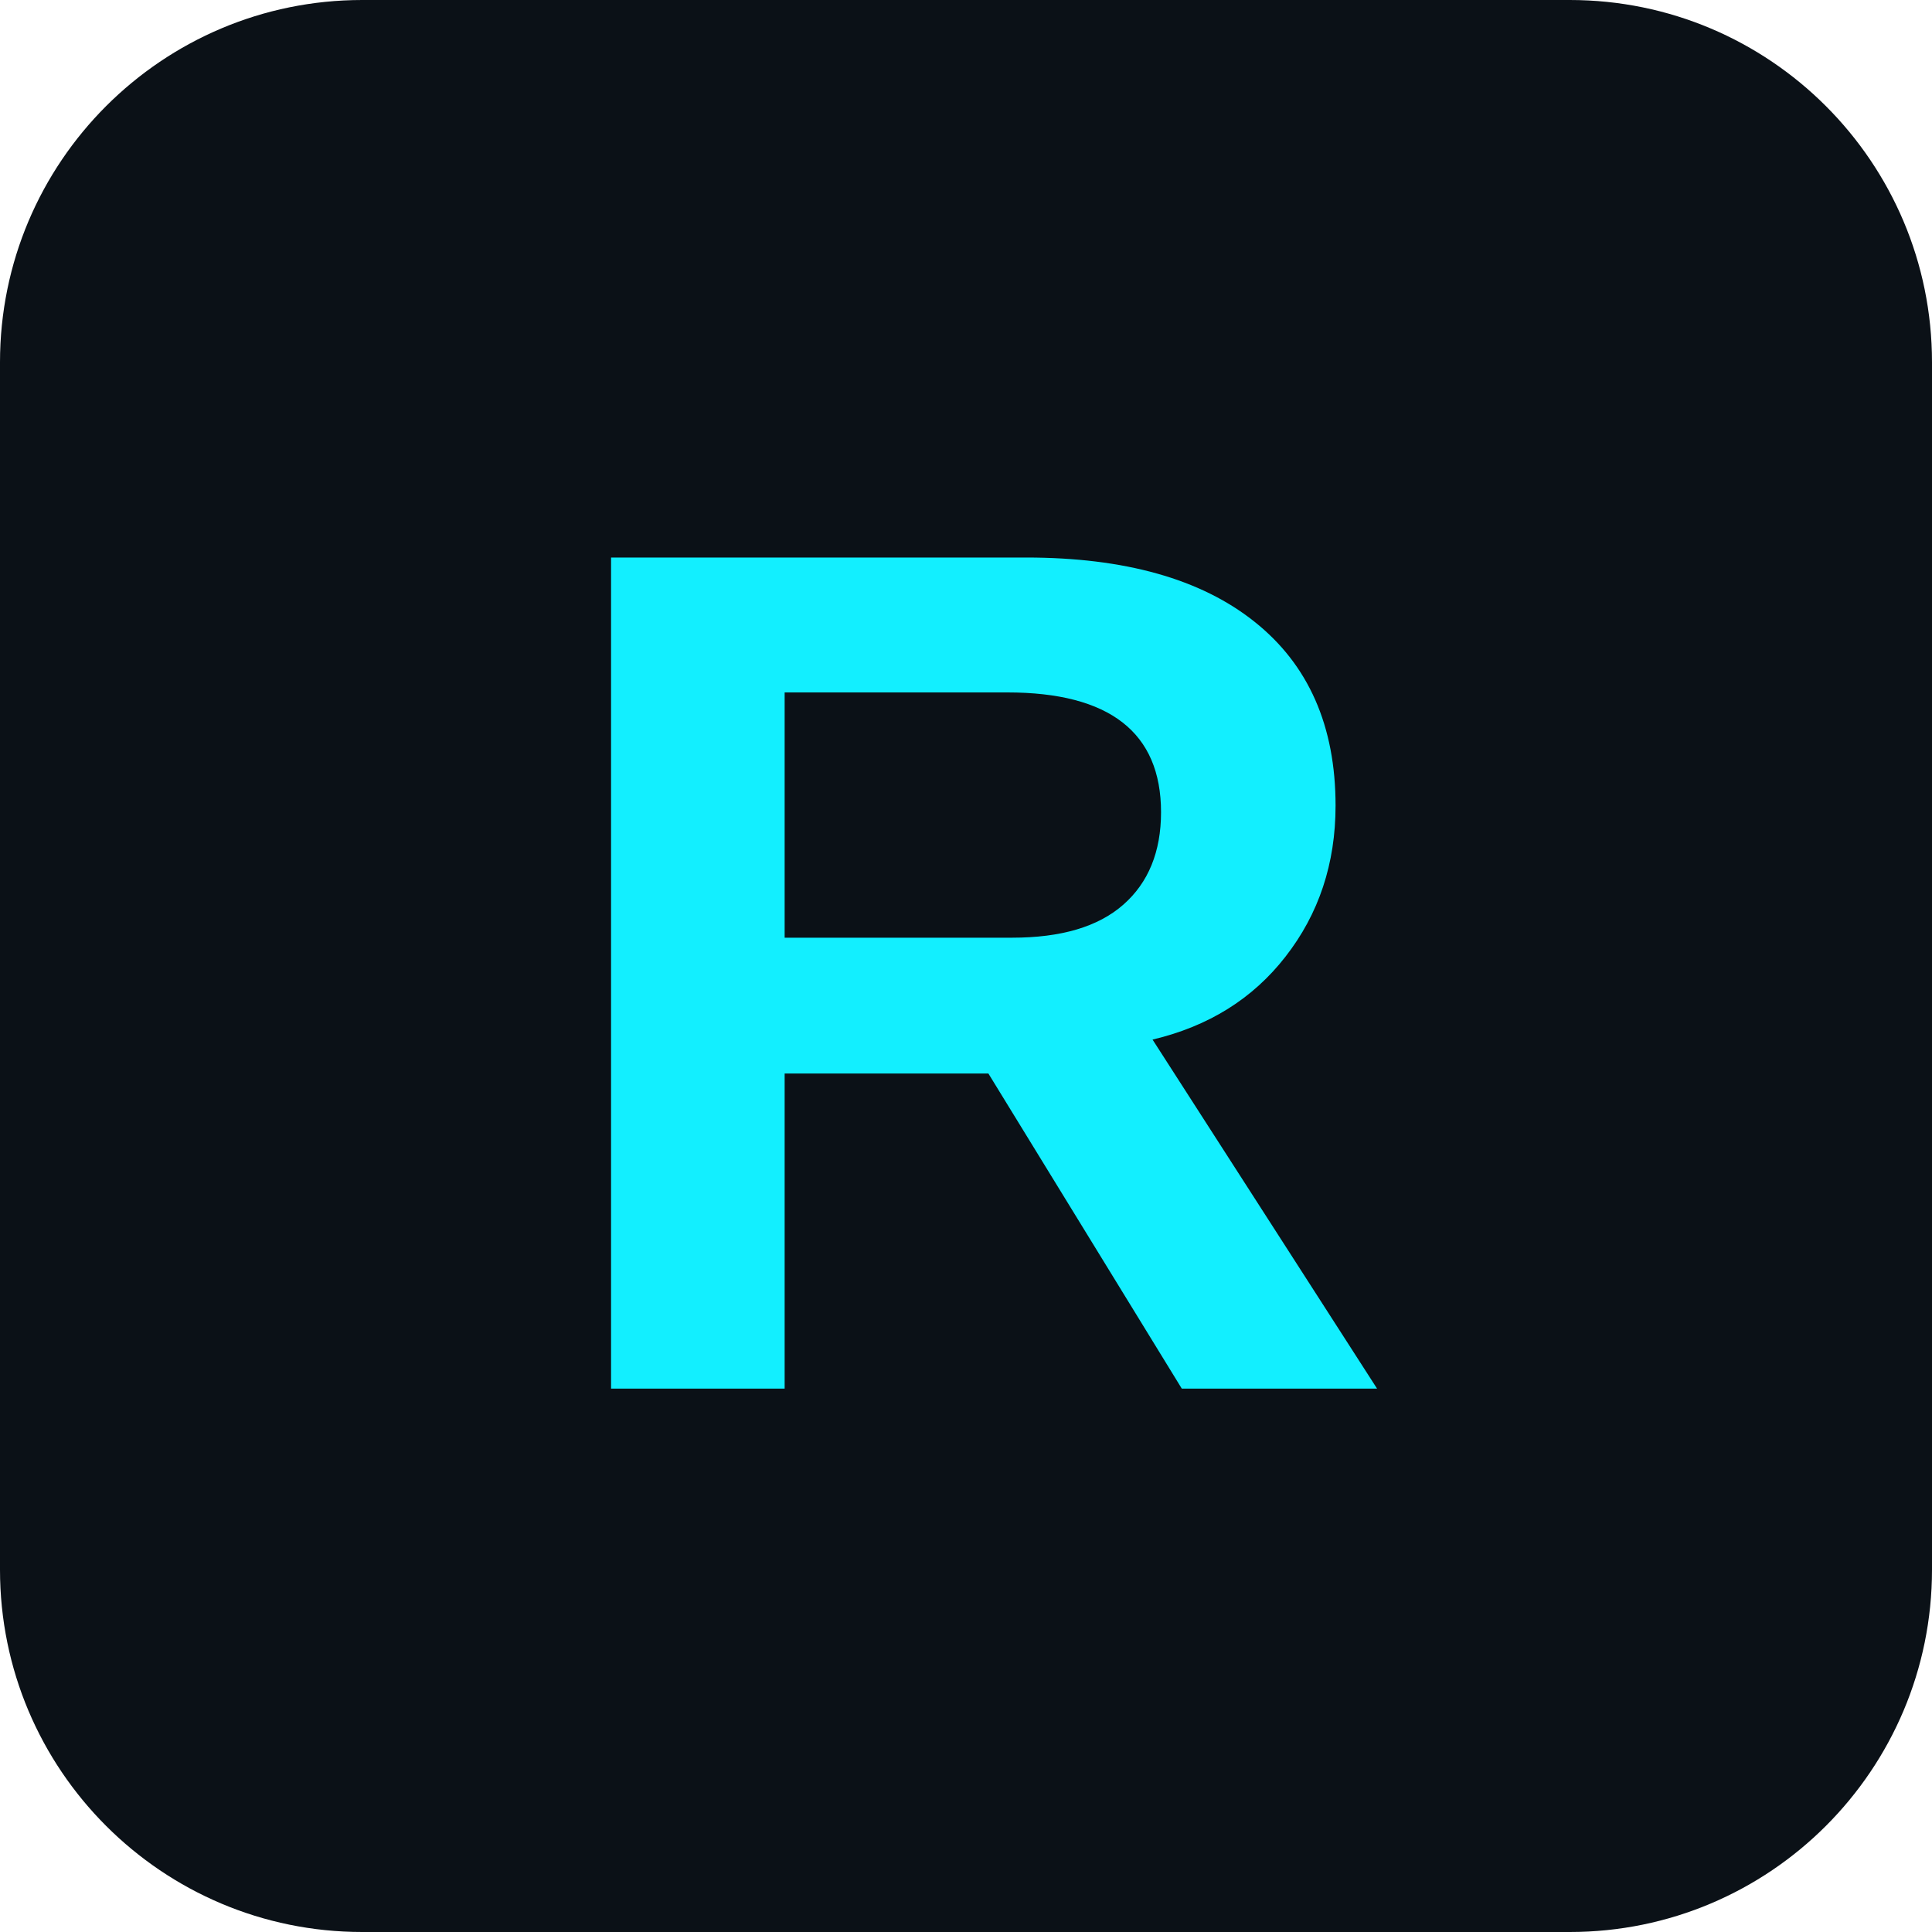
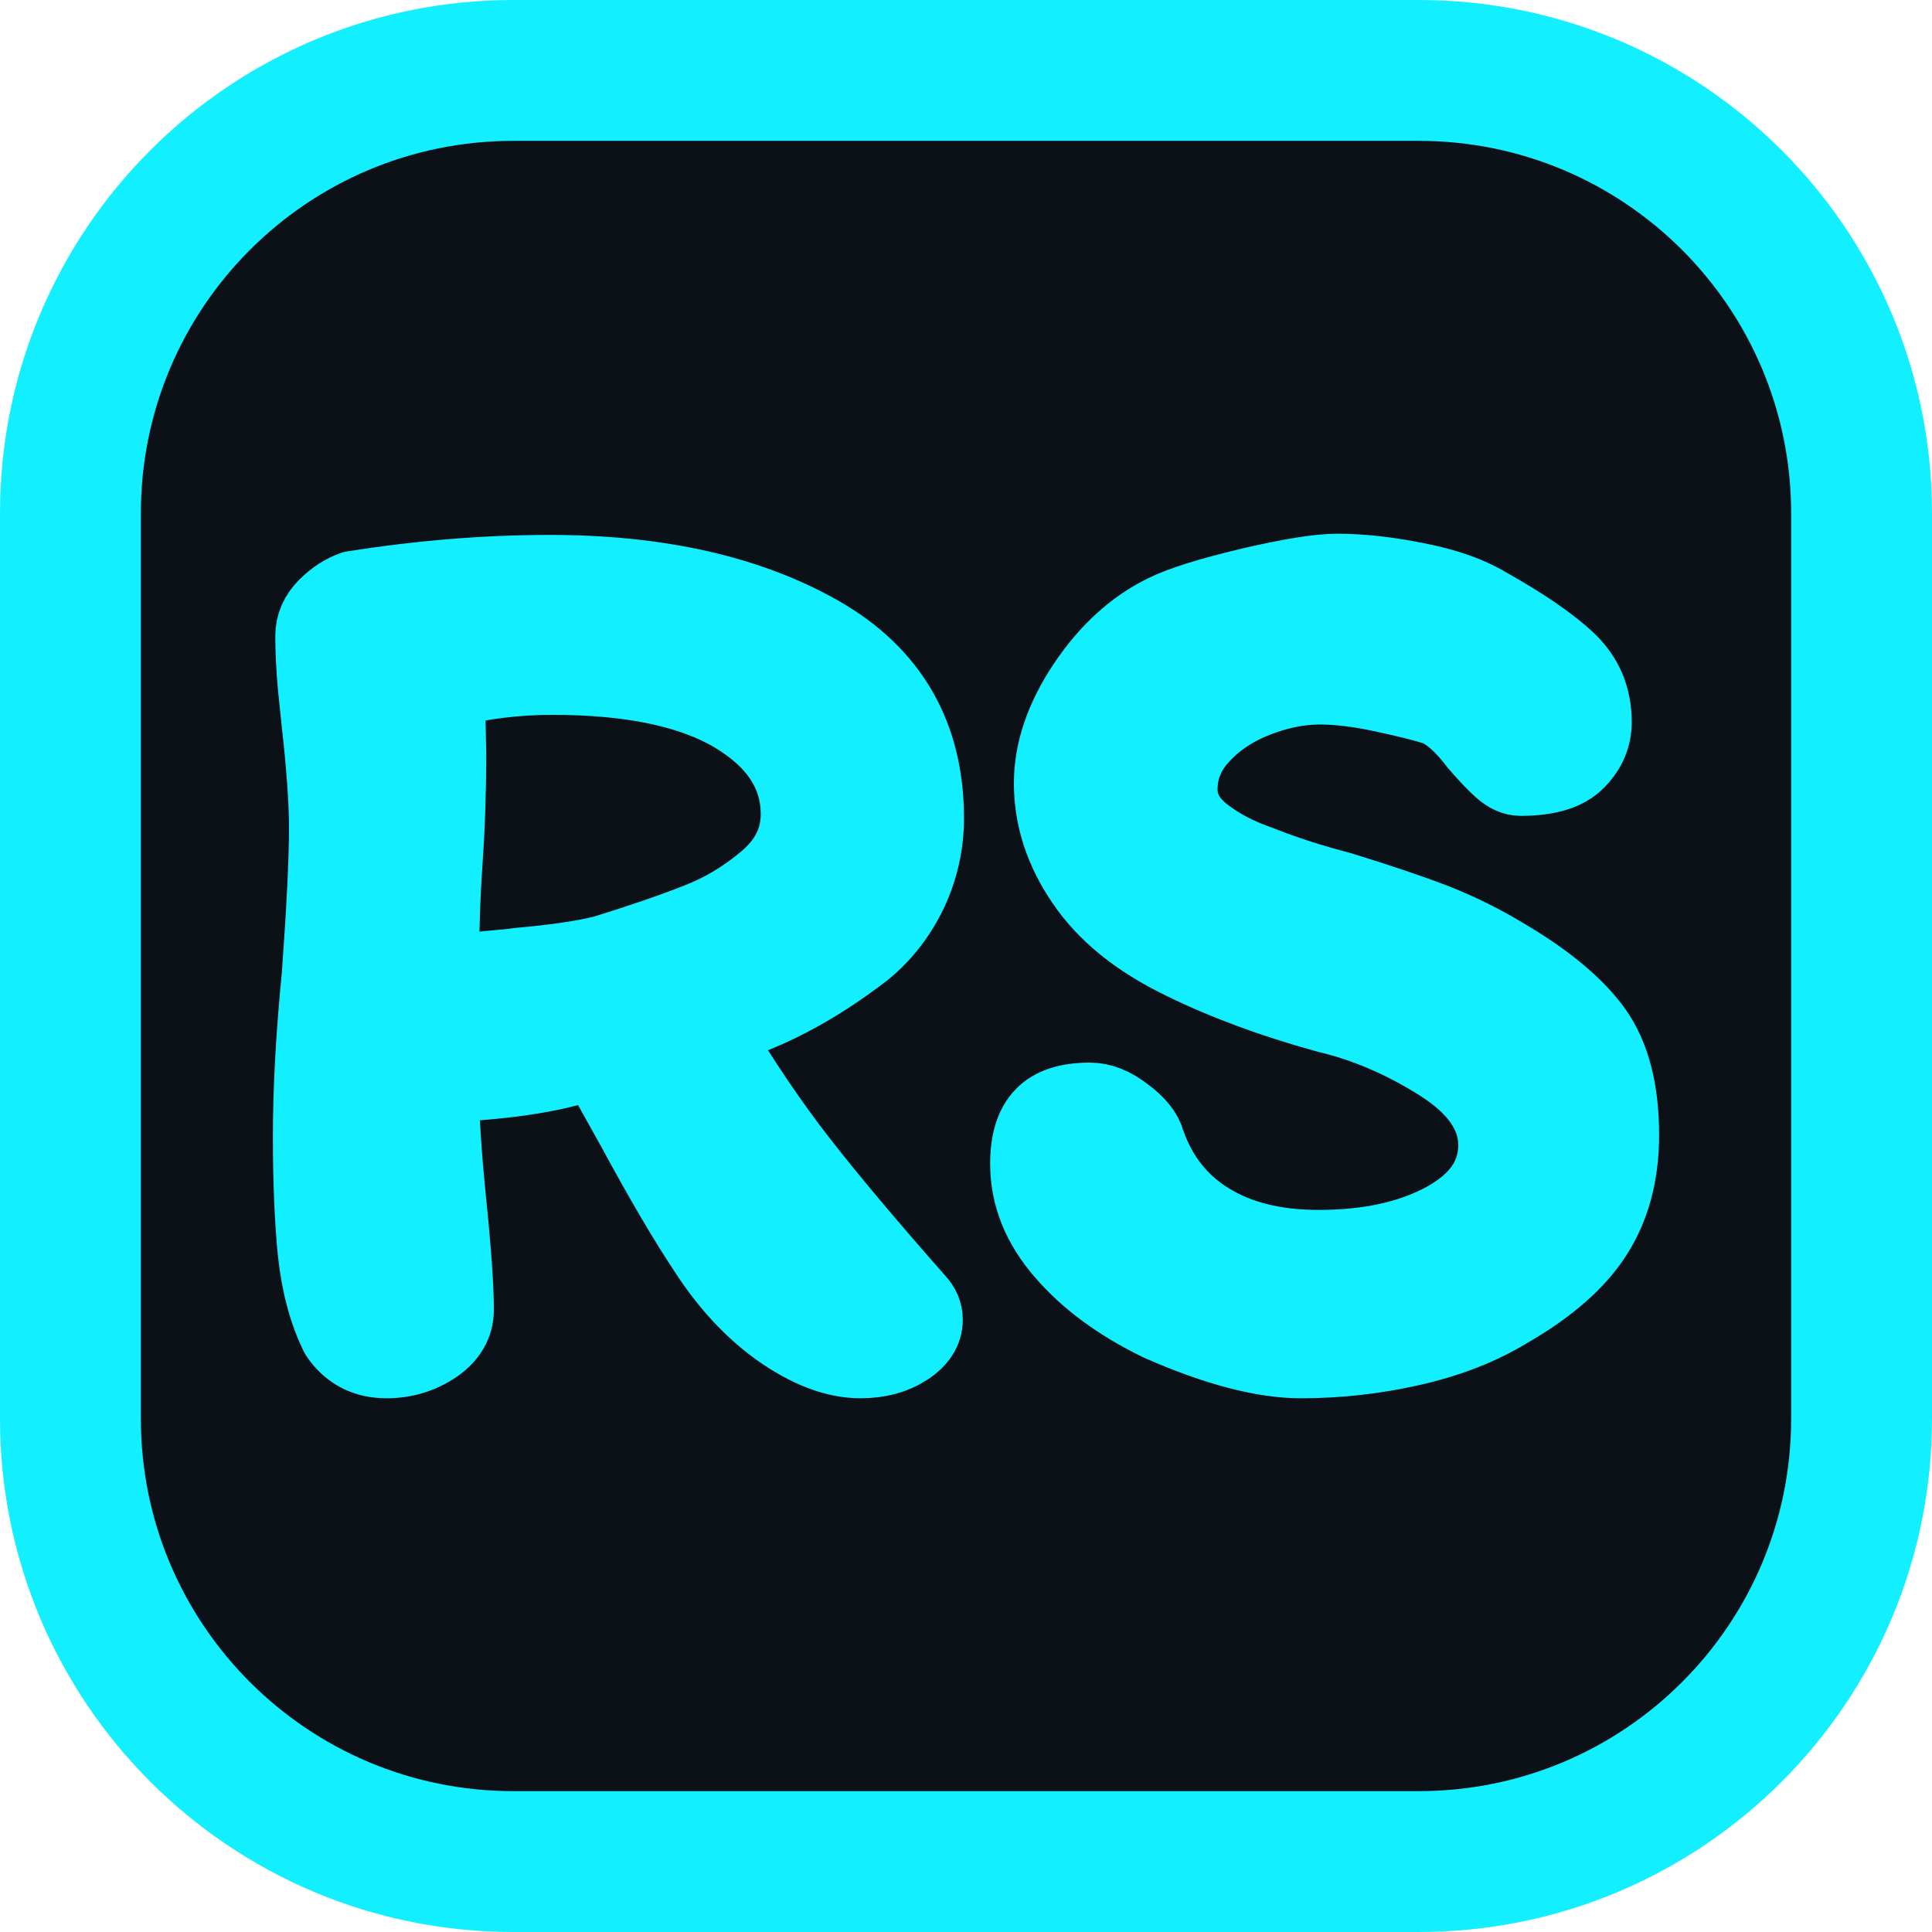
- <svg xmlns="http://www.w3.org/2000/svg" viewBox="0 0 32 32">
-   <rect width="32" height="32" rx="6" fill="#0B1117" />
-   <text x="16" y="23" text-anchor="middle" font-family="Poppins, Arial, sans-serif" font-size="20" font-weight="700" fill="#12EFFF">R</text>
+ <svg xmlns="http://www.w3.org/2000/svg" viewBox="0 0 48 48">
+   <rect x="1.75" y="1.75" width="44.5" height="44.5" rx="11" fill="#0b1117" stroke="#12efff" stroke-width="3.5" />
+   <path fill="#12efff" stroke="#12efff" stroke-width="1.8" stroke-linejoin="round" d="M17.72 25.6Q18.81 27.43 19.91 28.84Q21.01 30.25 22.81 32.29L22.81 32.29Q23.02 32.51 23.02 32.79L23.02 32.79Q23.02 33.22 22.54 33.53Q22.06 33.84 21.38 33.84L21.38 33.84Q20.42 33.84 19.3 33.04L19.3 33.04Q18.31 32.32 17.54 31.14Q16.76 29.97 15.74 28.08L15.74 28.08Q14.93 26.62 14.78 26.37L14.78 26.37Q13.57 26.87 11 26.99L11 26.99Q11 28.05 11.18 29.84L11.18 29.84Q11.37 31.7 11.37 32.54L11.37 32.54Q11.37 33.1 10.83 33.47Q10.28 33.84 9.6 33.84L9.6 33.84Q8.8 33.84 8.36 33.19L8.36 33.19Q7.93 32.32 7.8 31.11Q7.68 29.9 7.68 28.23L7.68 28.23Q7.68 26.46 7.9 24.23L7.9 24.23Q8.08 21.75 8.08 20.57L8.08 20.57Q8.08 19.61 7.9 18L7.9 18Q7.87 17.72 7.8 17.04Q7.74 16.36 7.74 15.8L7.74 15.8Q7.74 15.37 8.07 15.04Q8.39 14.72 8.76 14.59L8.76 14.59Q11.28 14.19 13.66 14.19L13.66 14.19Q17.72 14.19 20.39 15.71Q23.05 17.23 23.05 20.33L23.05 20.33Q23.05 21.29 22.64 22.17Q22.22 23.05 21.5 23.64L21.5 23.64Q19.61 25.1 17.72 25.6L17.72 25.6M19.8 20.23Q19.8 18.75 18.22 17.8Q16.64 16.86 13.72 16.86L13.72 16.86Q12.42 16.86 11.15 17.17L11.15 17.17L11.18 18.75Q11.18 20.11 11.09 21.41L11.09 21.41Q11 22.71 11 24.2L11 24.2Q11.52 24.08 12.11 24.03Q12.7 23.98 12.89 23.95L12.89 23.95Q14.25 23.83 15 23.64L15 23.64Q16.39 23.21 17.3 22.85Q18.22 22.5 19.01 21.83Q19.8 21.16 19.8 20.23L19.8 20.23M40.32 28.2Q40.32 29.66 39.65 30.7Q38.99 31.73 37.47 32.6L37.47 32.6Q36.45 33.22 35.08 33.53Q33.72 33.84 32.32 33.84L32.32 33.84Q30.9 33.84 28.79 32.91L28.79 32.91Q27.27 32.17 26.39 31.14Q25.5 30.12 25.5 28.91L25.5 28.91Q25.5 28.08 25.88 27.69Q26.25 27.3 27.08 27.3L27.08 27.3Q27.52 27.3 27.98 27.66Q28.45 28.01 28.54 28.36L28.54 28.36Q28.98 29.63 30.06 30.29Q31.14 30.96 32.76 30.96L32.76 30.96Q34.62 30.96 35.87 30.28Q37.13 29.59 37.13 28.45L37.13 28.45Q37.13 27.33 35.76 26.46Q34.4 25.6 32.97 25.26L32.97 25.26Q30.93 24.7 29.35 23.92L29.35 23.92Q27.7 23.12 26.9 21.94Q26.09 20.76 26.09 19.46L26.09 19.46Q26.09 18.25 26.93 16.99Q27.77 15.74 28.91 15.18L28.91 15.18Q29.53 14.87 31.04 14.51Q32.54 14.16 33.22 14.16L33.22 14.16Q34.12 14.16 35.21 14.38Q36.29 14.59 36.97 15L36.97 15Q38.34 15.77 38.99 16.39Q39.64 17.01 39.64 17.94L39.64 17.94Q39.64 18.5 39.22 18.93Q38.8 19.37 37.78 19.37L37.78 19.37Q37.53 19.37 37.28 19.15Q37.03 18.93 36.66 18.5L36.66 18.5Q36.17 17.85 35.7 17.63L35.7 17.63Q35.24 17.48 34.35 17.29Q33.47 17.1 32.79 17.1L32.79 17.1Q32.04 17.1 31.24 17.41Q30.43 17.72 29.89 18.3Q29.35 18.87 29.35 19.61L29.35 19.61Q29.35 20.23 29.92 20.68Q30.49 21.13 31.3 21.41L31.3 21.41Q32.23 21.78 33.31 22.06L33.31 22.06Q34.74 22.5 35.65 22.85Q36.57 23.21 37.44 23.74L37.44 23.74Q38.96 24.64 39.64 25.58Q40.32 26.53 40.32 28.2L40.32 28.2" />
</svg>
